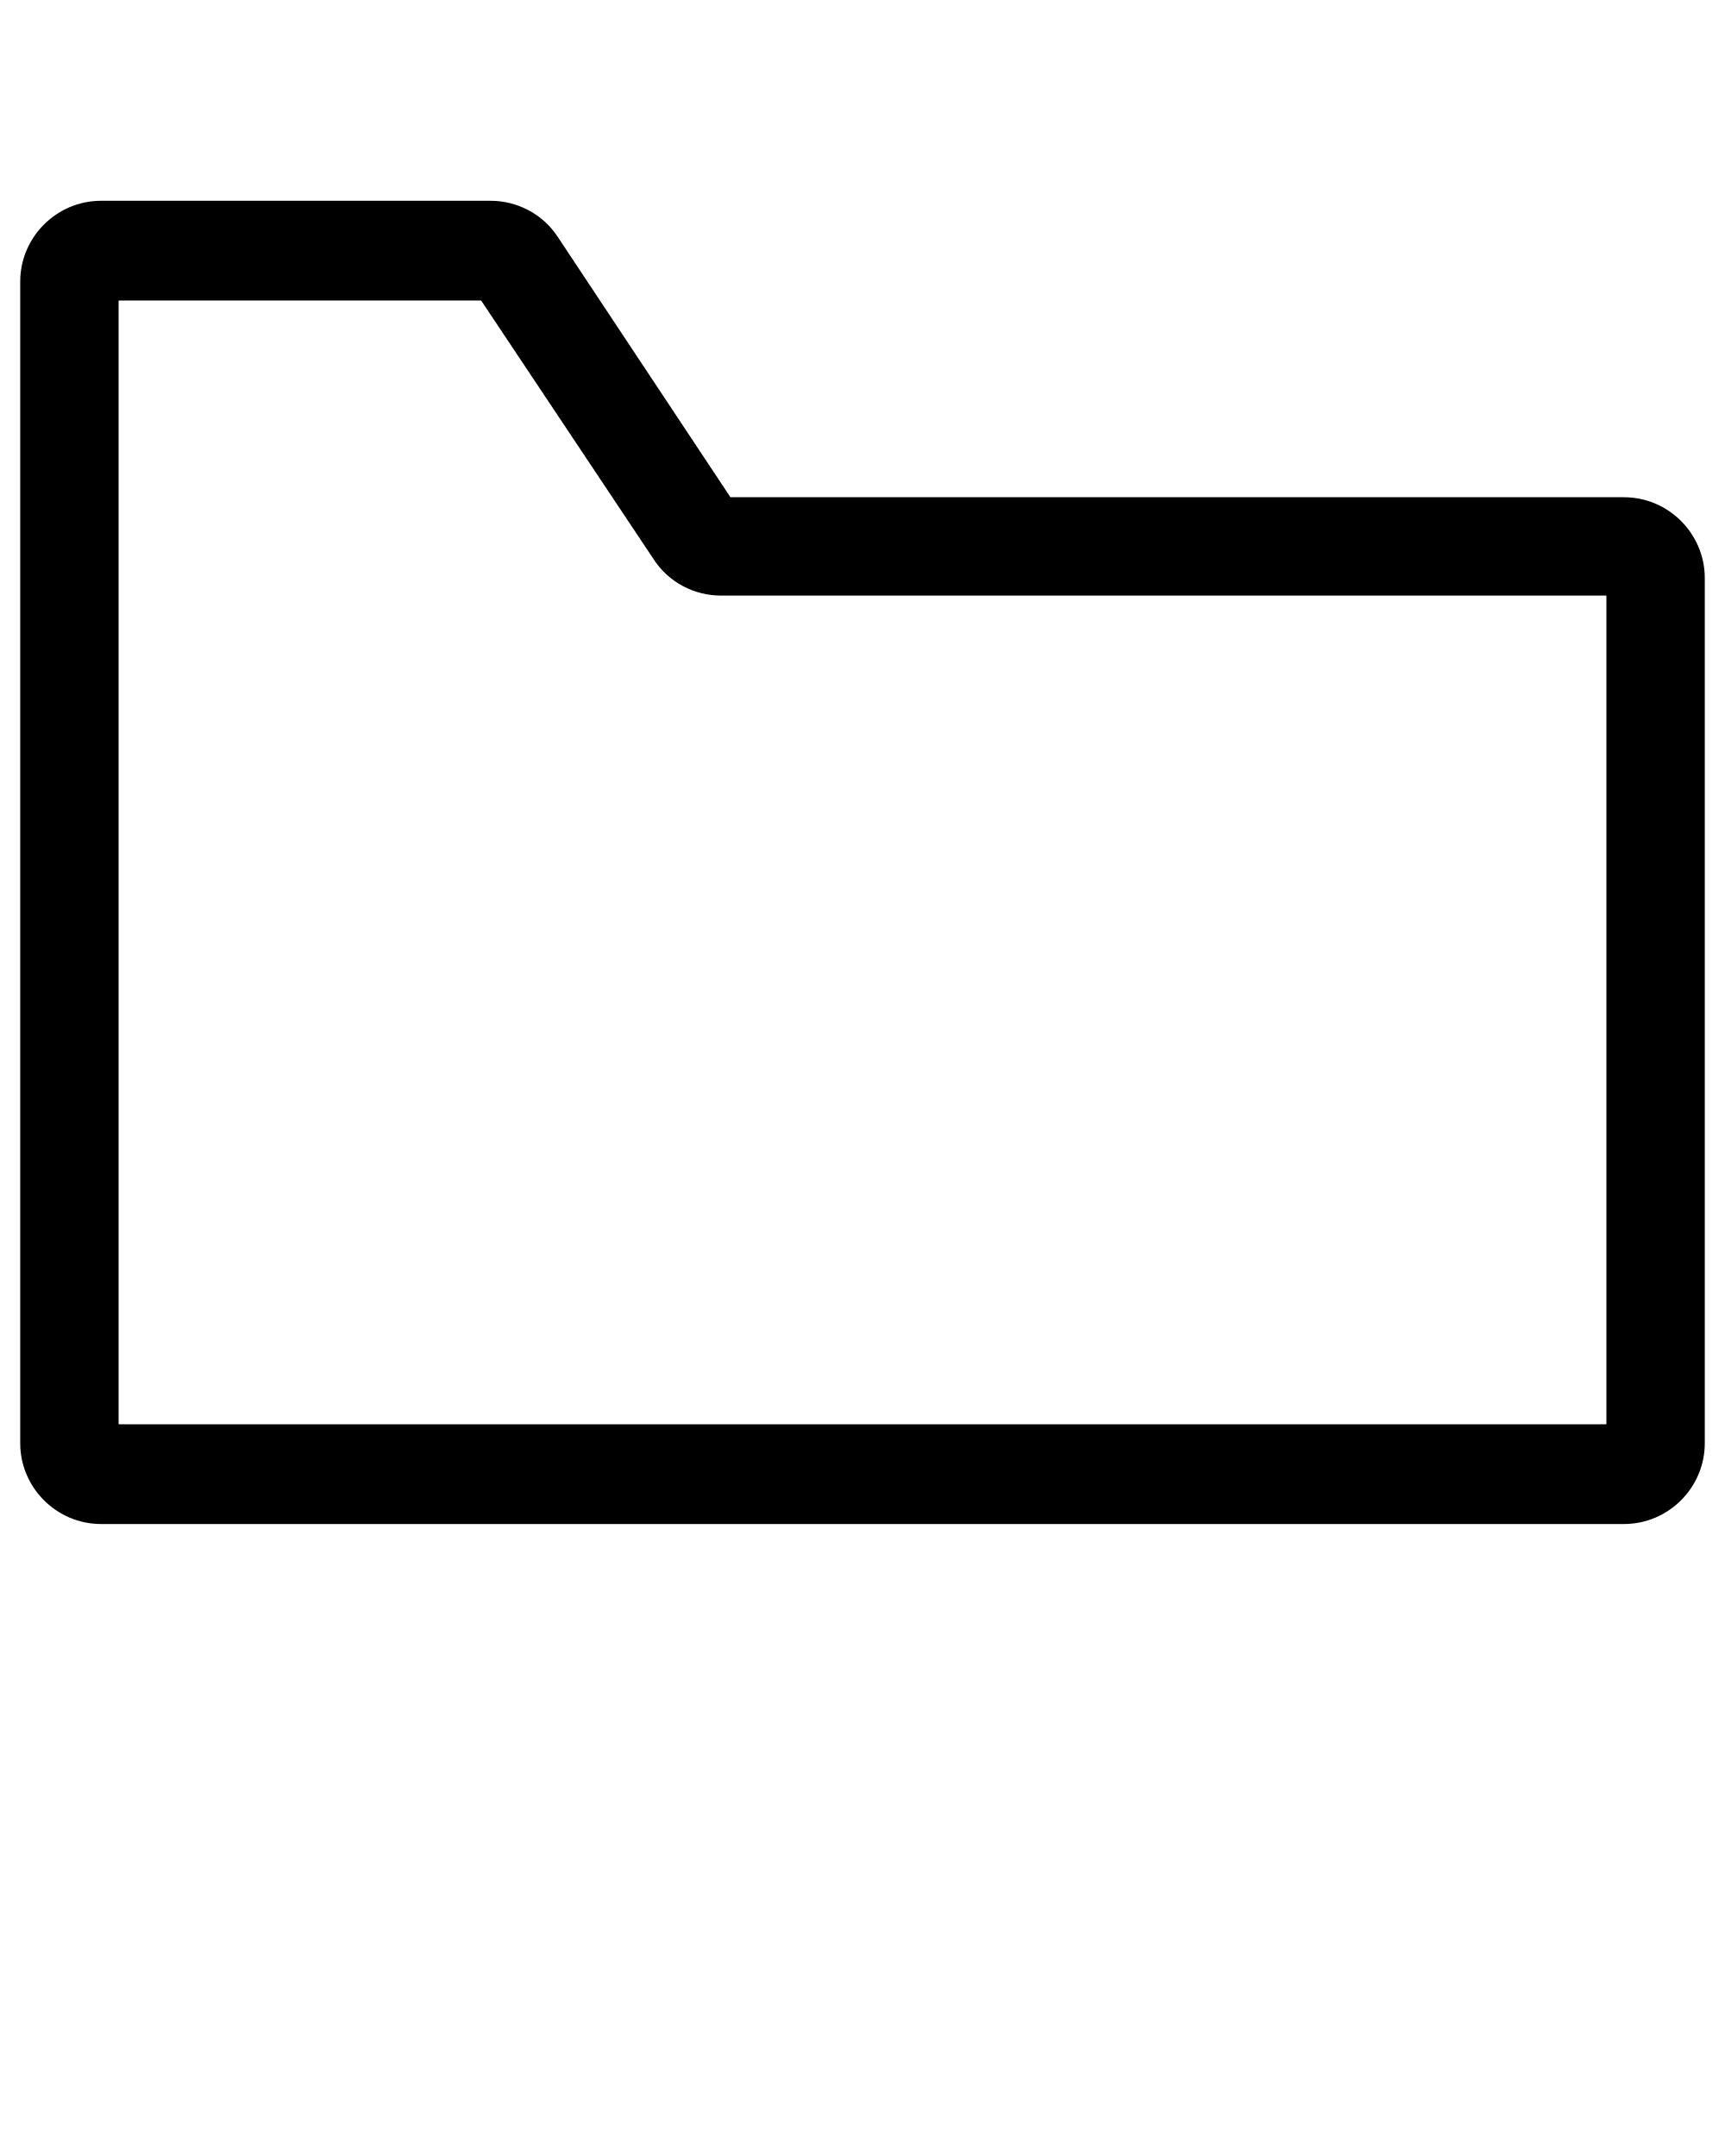
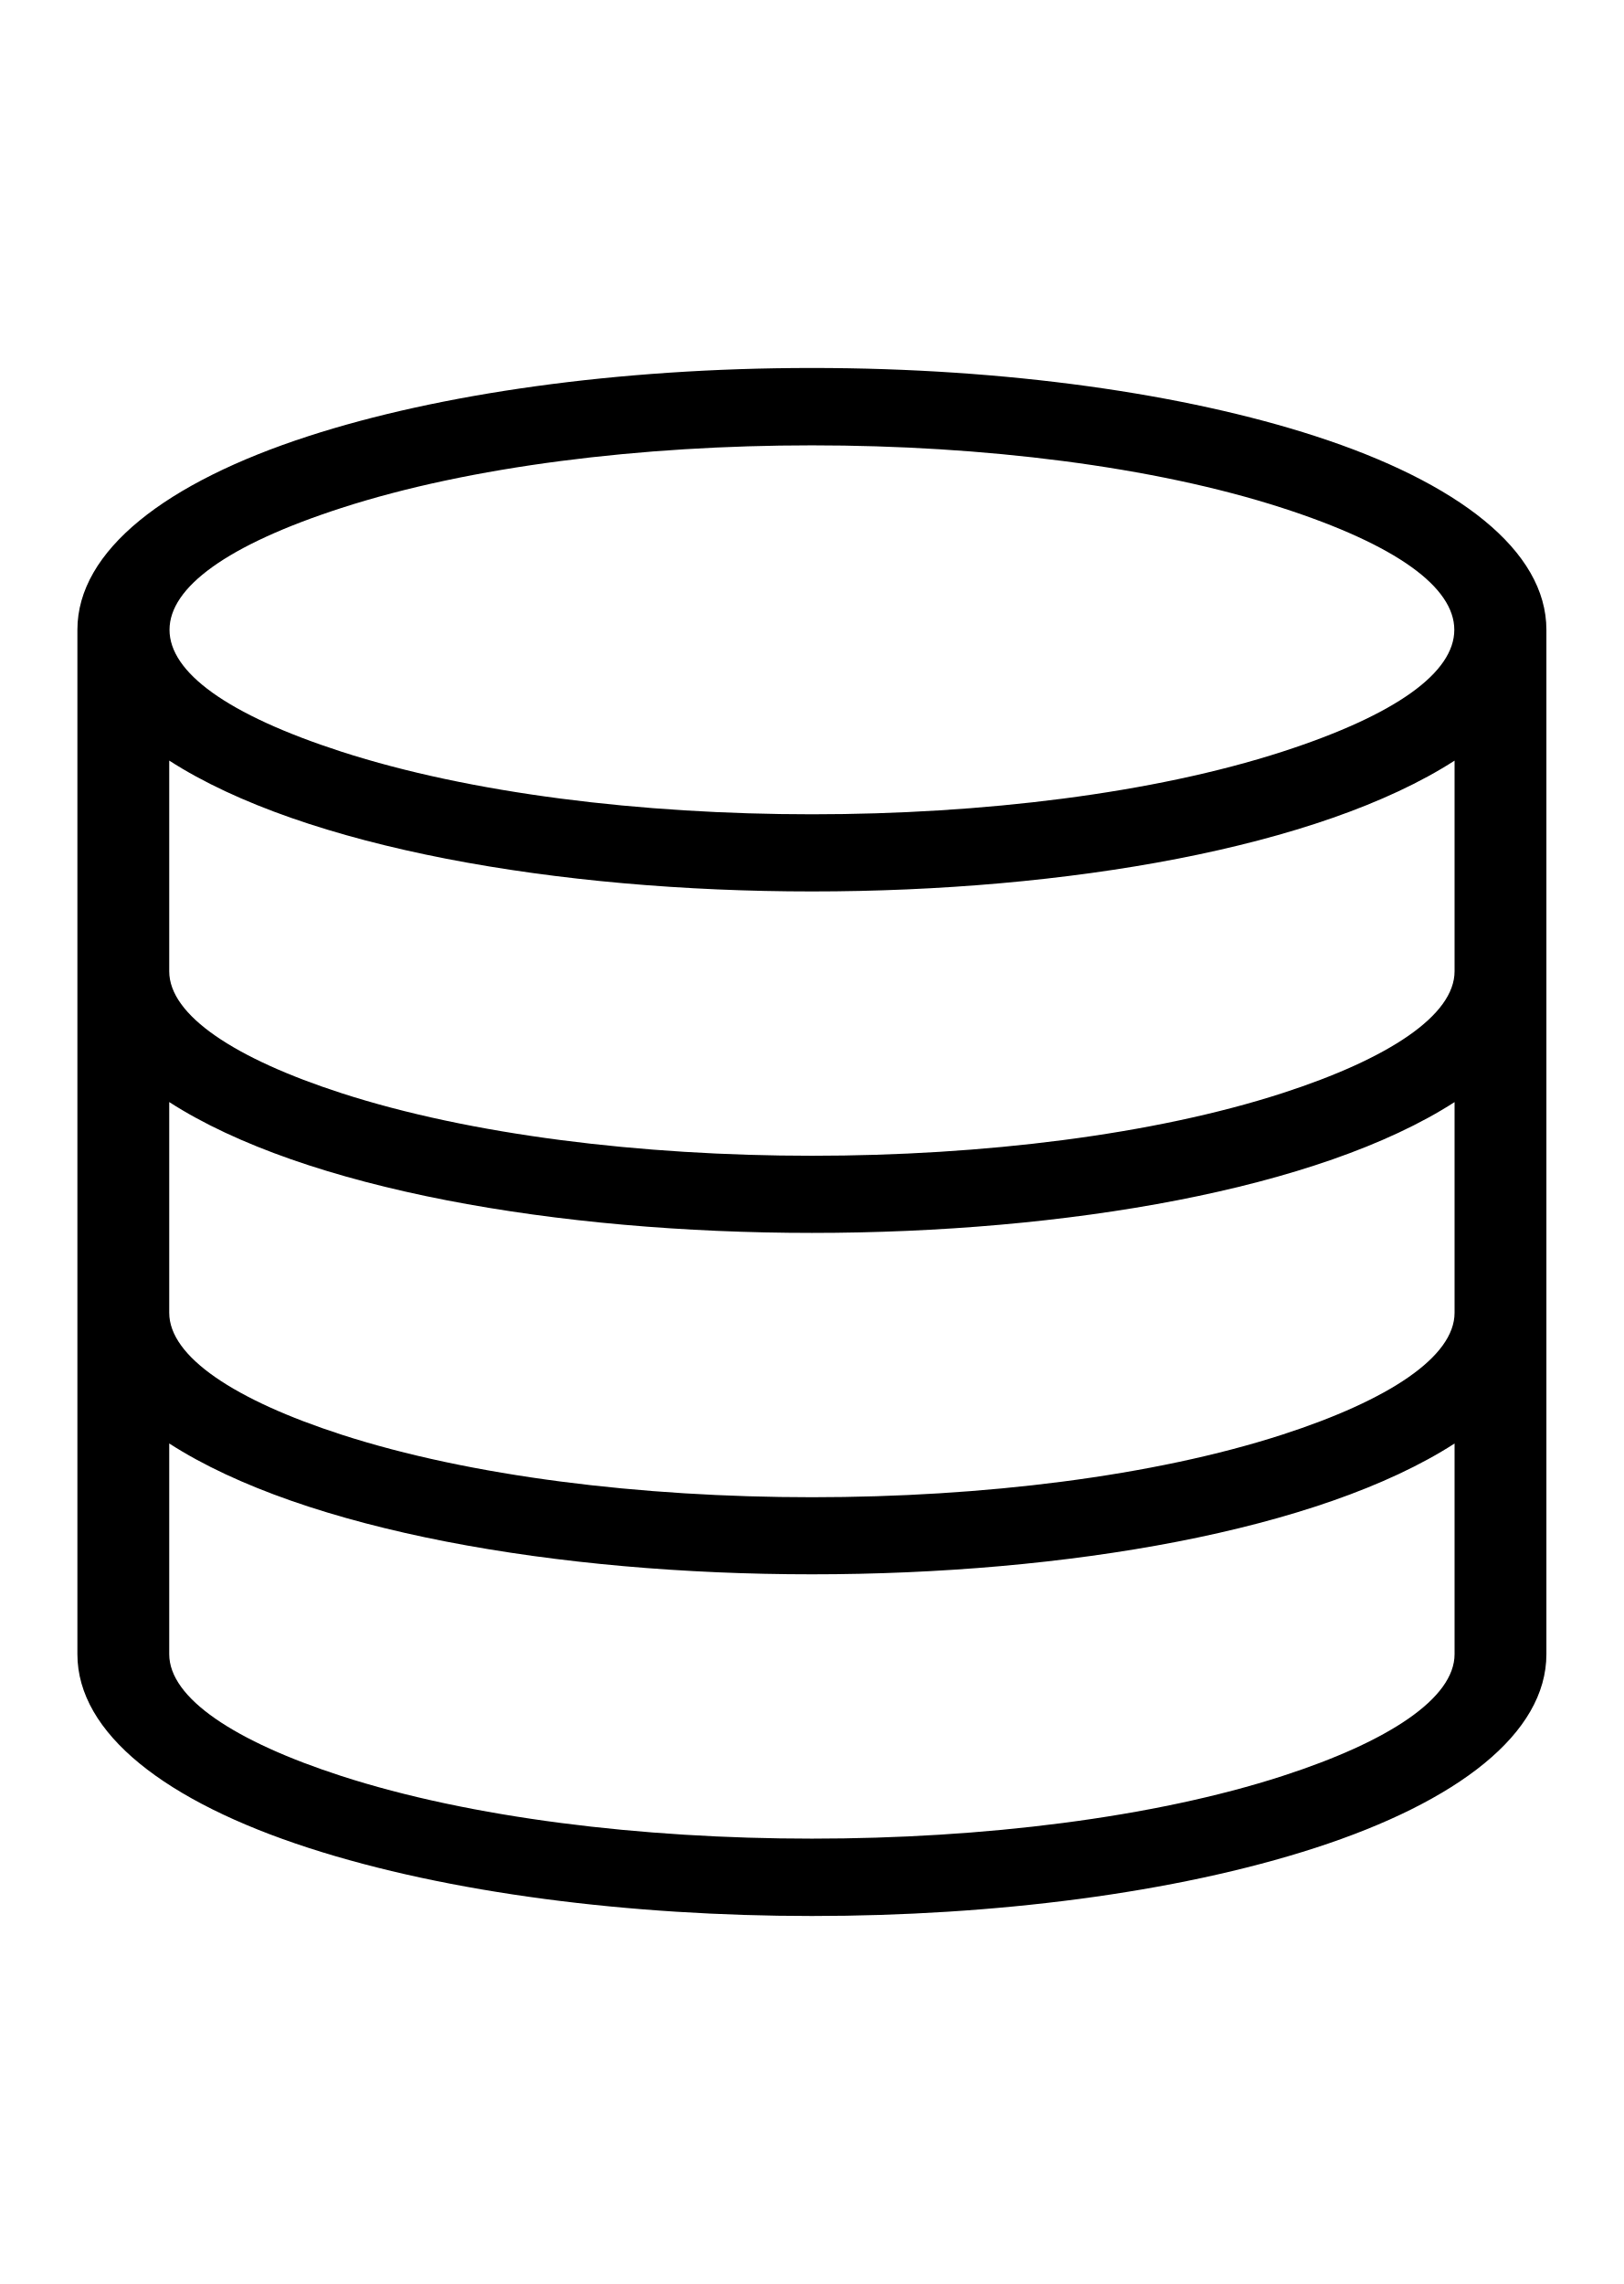
- <svg xmlns="http://www.w3.org/2000/svg" version="1.1" x="0px" y="0px" viewBox="0 0 128 160" style="enable-background:new 0 0 128 128;" xml:space="preserve">
-   <path d="M120.5,113.1H7.5c-3.3,0-6-2.7-6-6V20.9c0-3.3,2.7-6,6-6h28.9c2,0,3.9,1,5,2.7l12.8,19.3h66.3c3.3,0,6,2.7,6,6v64.2  C126.5,110.4,123.8,113.1,120.5,113.1z M8.8,105.7h110.4V44.2H53.5c-2,0-3.9-1-5-2.7L35.7,22.3H8.8V105.7z" />
+ <svg xmlns="http://www.w3.org/2000/svg" width="128" height="180" version="1.1">
+   <g>
+     <path stroke="null" d="m63.999,29c15.409,0 29.437,2.05 39.67,5.366c11.262,3.649 18.23,9.025 18.23,15.27l0,80.727c0,6.24 -6.968,11.621 -18.23,15.27c-22.076,7.153 -57.263,7.153 -79.338,0c-11.262,-3.649 -18.23,-9.025 -18.23,-15.27l0,-80.727c0,-6.24 6.968,-11.621 18.23,-15.27c10.231,-3.316 24.261,-5.366 39.67,-5.366l-0.002,0l-0,0zm50.666,57.852c-21.333,13.75 -79.992,13.75 -101.325,0l0,16.605c0,3.47 5.183,6.885 13.565,9.601c20.321,6.583 53.87,6.583 74.19,0c8.381,-2.715 13.565,-6.131 13.565,-9.601l0,-16.605l0.006,0zm0,26.906c-21.333,13.75 -79.992,13.75 -101.325,0l0,16.605c0,3.47 5.183,6.885 13.565,9.601c20.321,6.583 53.87,6.583 74.19,0c8.381,-2.715 13.565,-6.131 13.565,-9.601l0,-16.605l0.006,0zm0,-53.817c-21.333,13.75 -79.992,13.75 -101.325,0l0,16.605c0,3.47 5.183,6.885 13.565,9.601c20.321,6.583 53.87,6.583 74.19,0c8.381,-2.715 13.565,-6.131 13.565,-9.601l0,-16.605l0.006,0zm-13.57,-19.906c-20.321,-6.583 -53.87,-6.583 -74.19,0c-18.053,5.848 -18.059,13.349 0,19.201c20.326,6.583 53.87,6.583 74.19,0c18.059,-5.848 18.059,-13.354 0,-19.201z" fill-rule="evenodd" id="svg_1" />
+   </g>
</svg>
